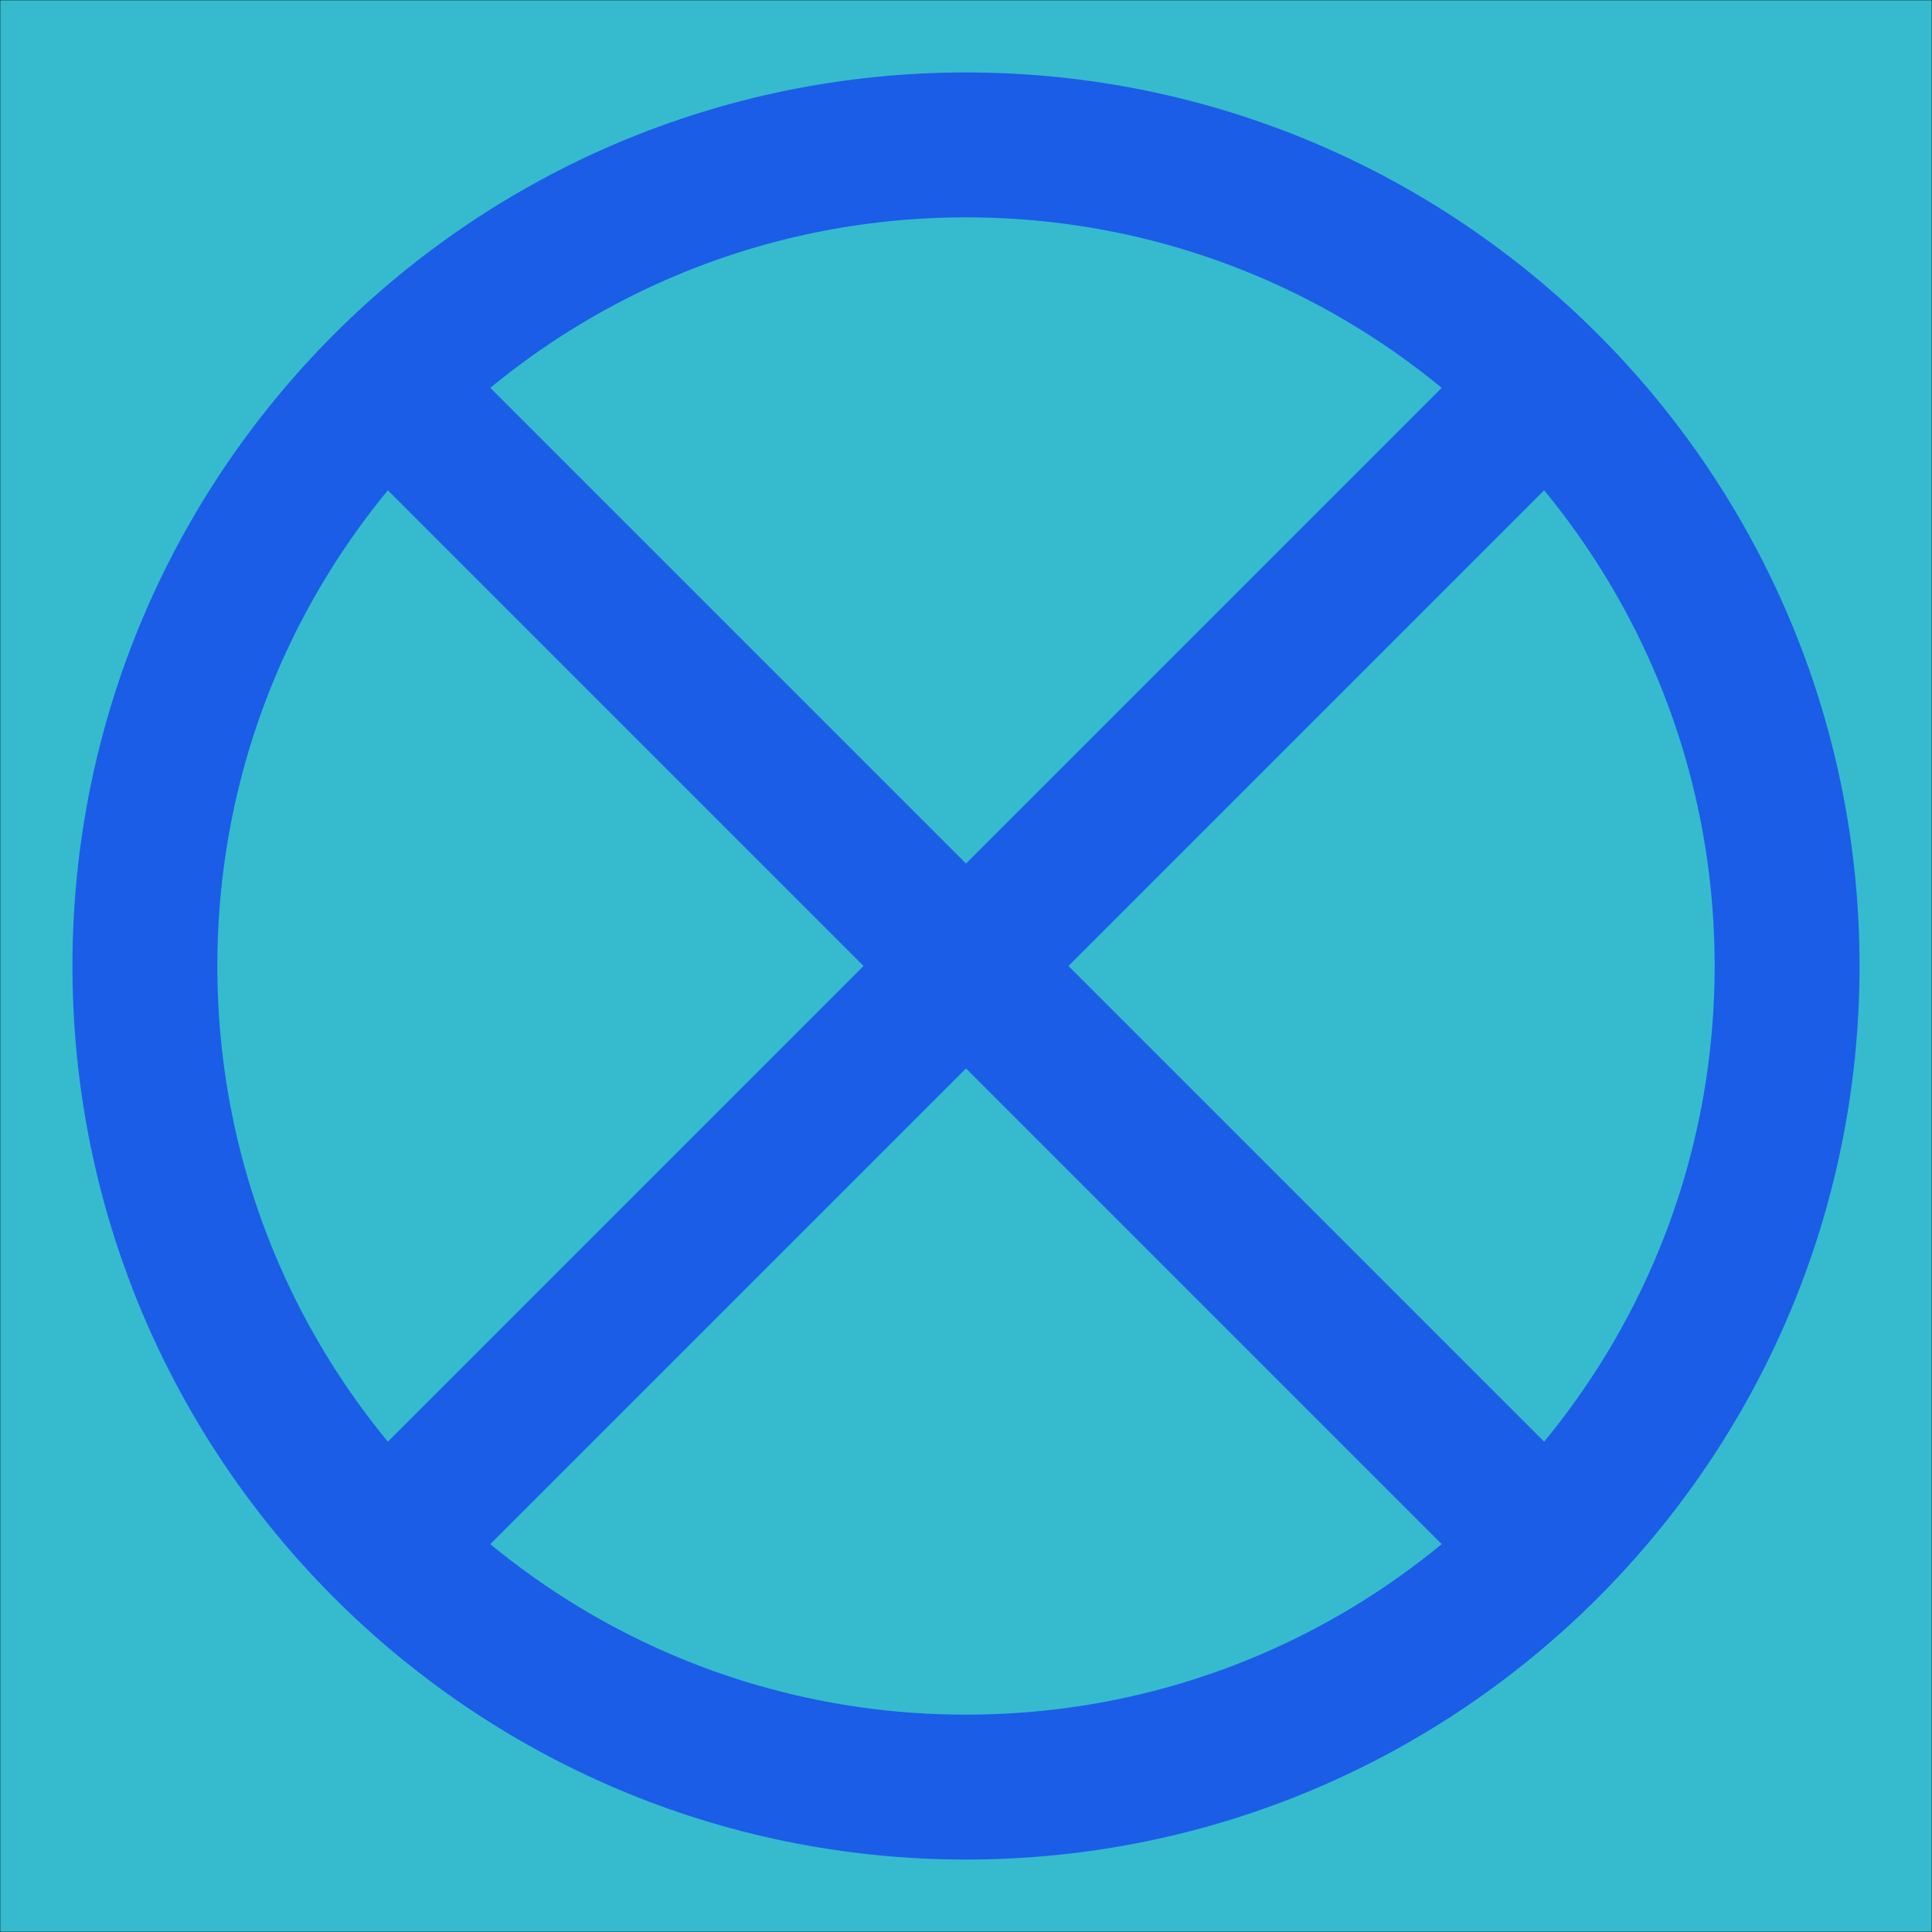
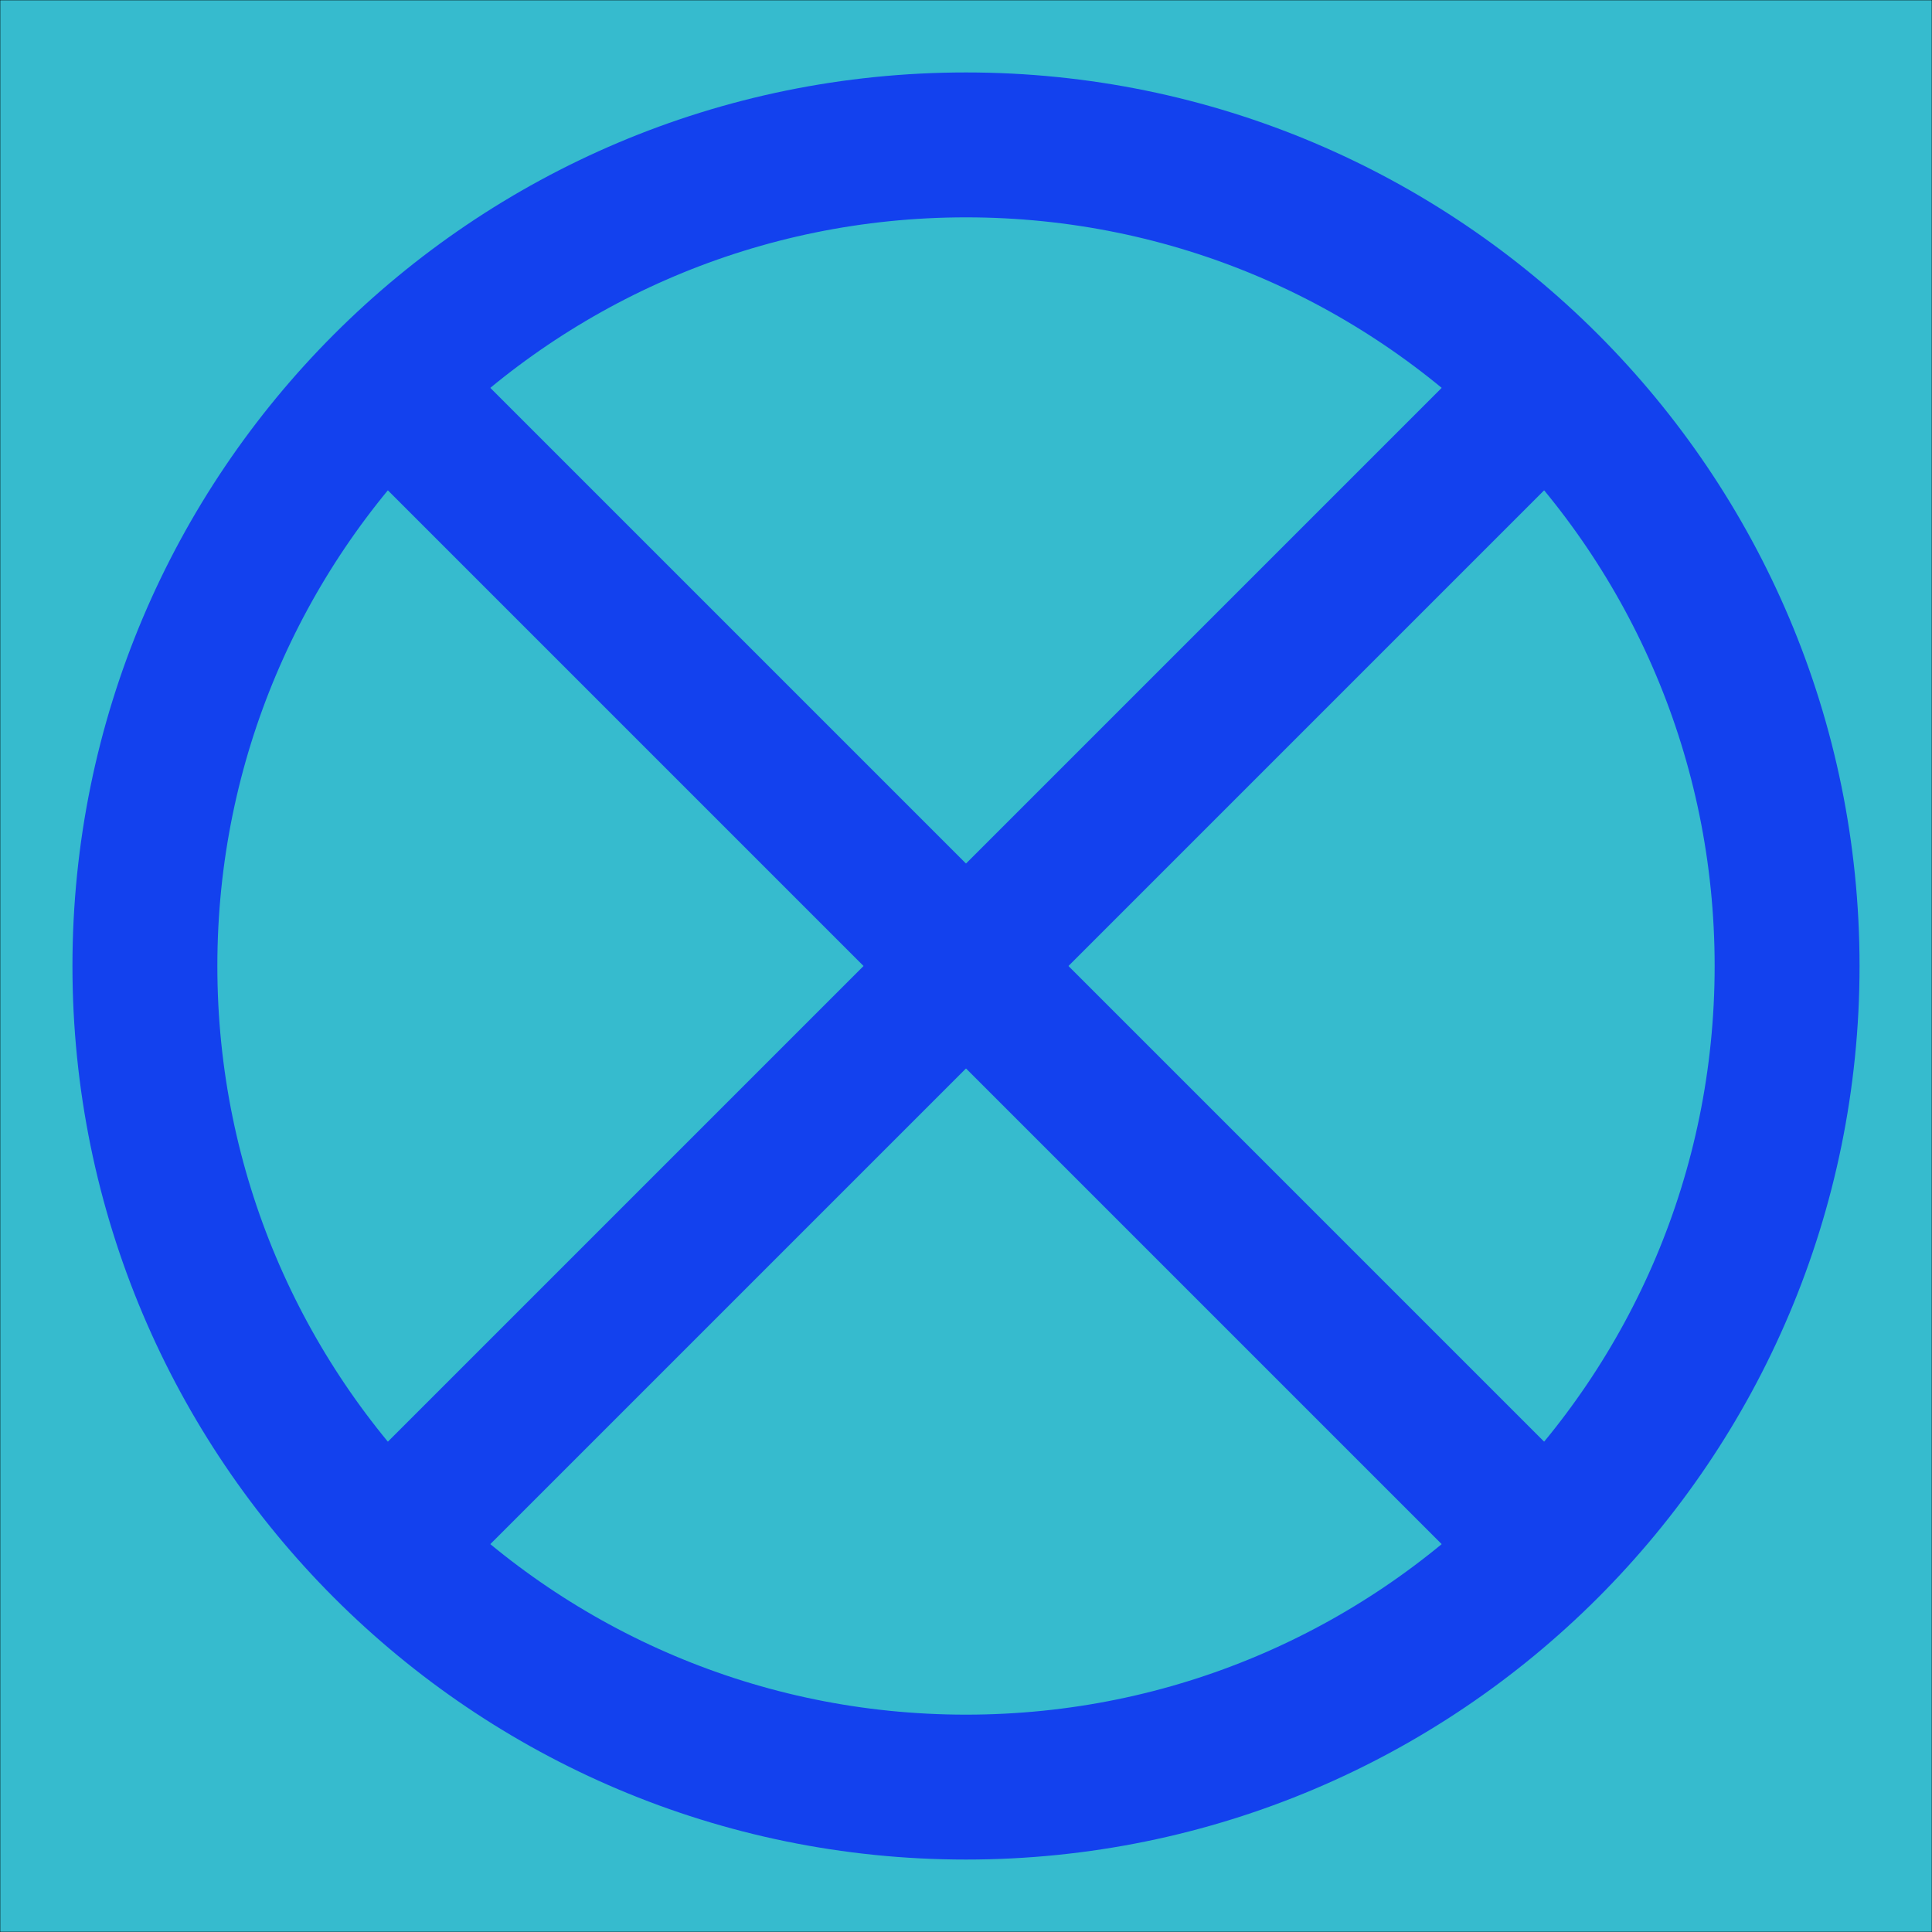
<svg xmlns="http://www.w3.org/2000/svg" version="1.1" width="40" height="40.0" font-size="1" viewBox="0 0 40 40">
  <g>
    <g fill="rgb(0,0,0)" fill-opacity="0.0">
      <g stroke="rgb(0,0,0)" stroke-opacity="1.0" stroke-width="1.0e-2" stroke-linecap="butt" stroke-linejoin="miter" font-size="1.0em" stroke-miterlimit="10.0">
        <g transform="matrix(1.0,0.0,0.0,1.0,20,20.0)">
          <g fill="rgb(54,187,206)" fill-opacity="1.0">
            <g fill="rgb(54,187,206)" fill-opacity="1.0">
              <g fill="rgb(54,187,206)" fill-opacity="1.0">
                <path d="M 20,20.0 l -4.440892098500626e-15,-40.0 h -40.0 l -4.440892098500626e-15,40.0 Z" />
              </g>
            </g>
          </g>
-           <g stroke="rgb(0,0,255)" stroke-opacity="1.0" stroke-width="3.0" opacity="0.5">
+           <g stroke="rgb(0,0,255)" stroke-opacity="1.0" stroke-width="3.0" opacity="0.65">
            <g>
              <path d="M 17.0,0.0 c 0.0,-9.389 -7.611,-17.0 -17 -17.0c -9.389,-5.749006884334512e-16 -17.0,7.611 -17.0 17c -1.1498013768669025e-15,9.389 7.611,17.0 17 17.0c 9.389,1.7247020653003537e-15 17.0,-7.611 17 -17Z" />
            </g>
            <path d="M -12.021,-12.021 l 24.042,24.042 " />
            <path d="M -12.021,12.021 l 24.042,-24.042 " />
          </g>
        </g>
      </g>
    </g>
  </g>
</svg>
